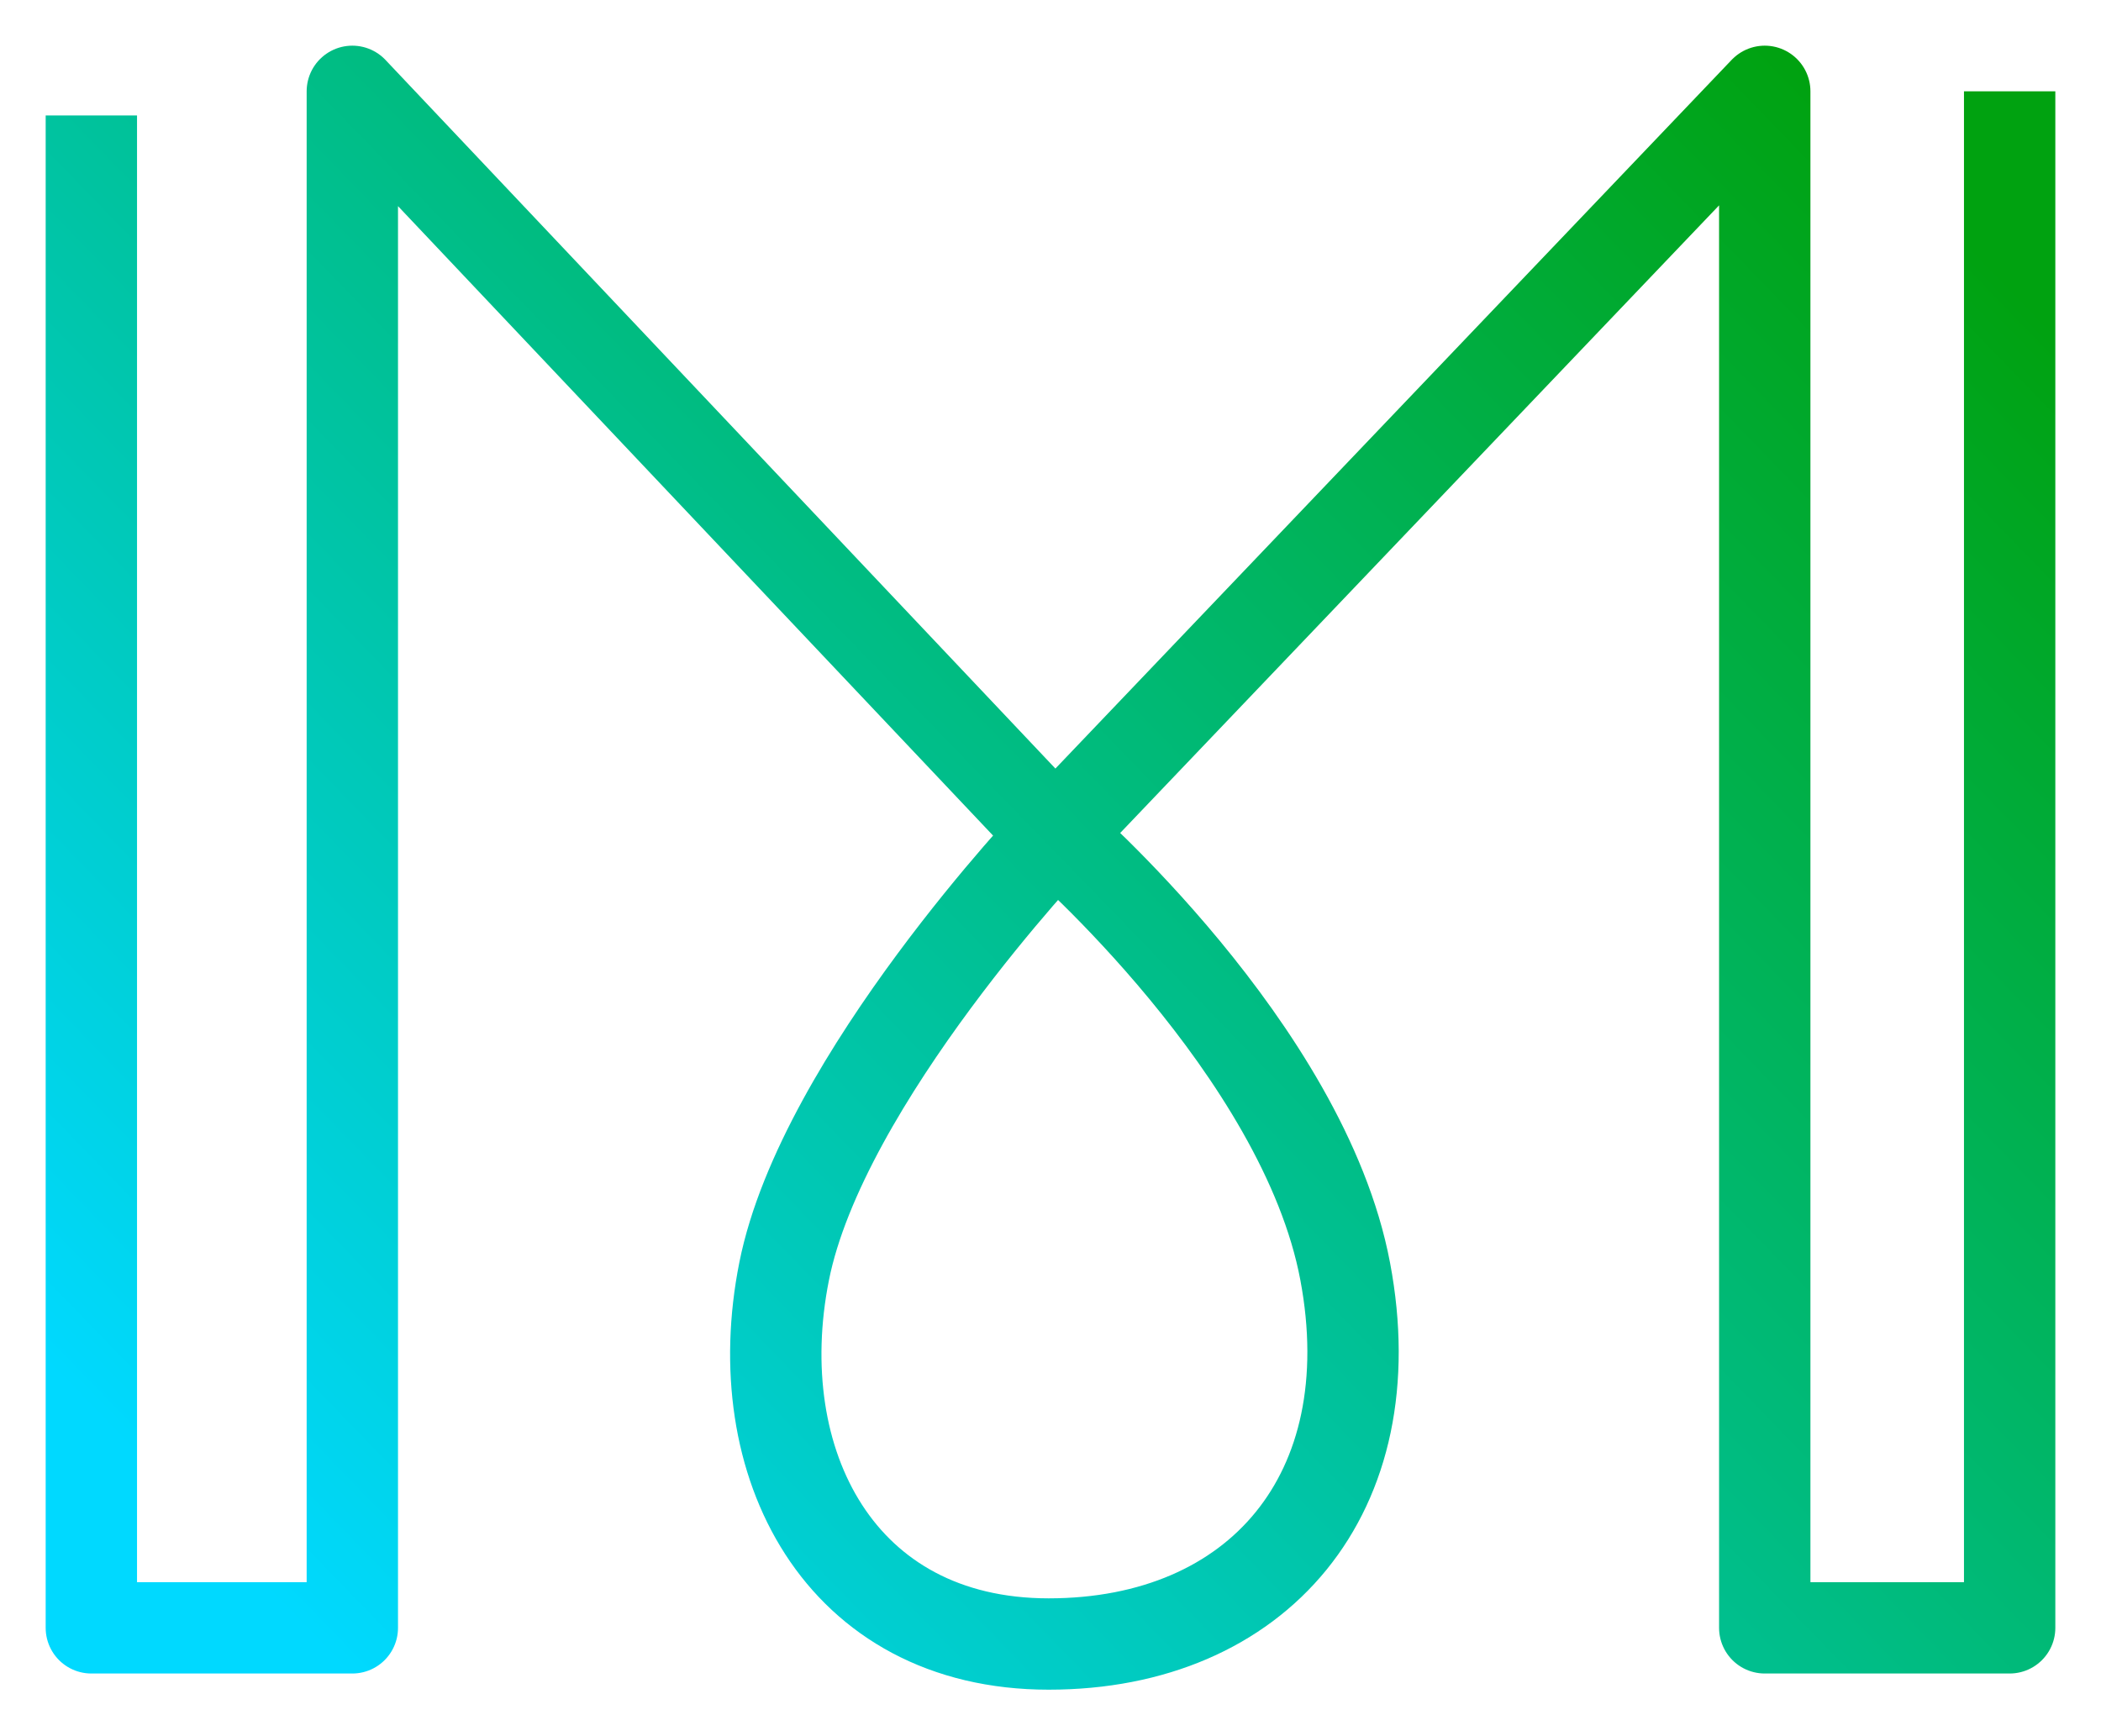
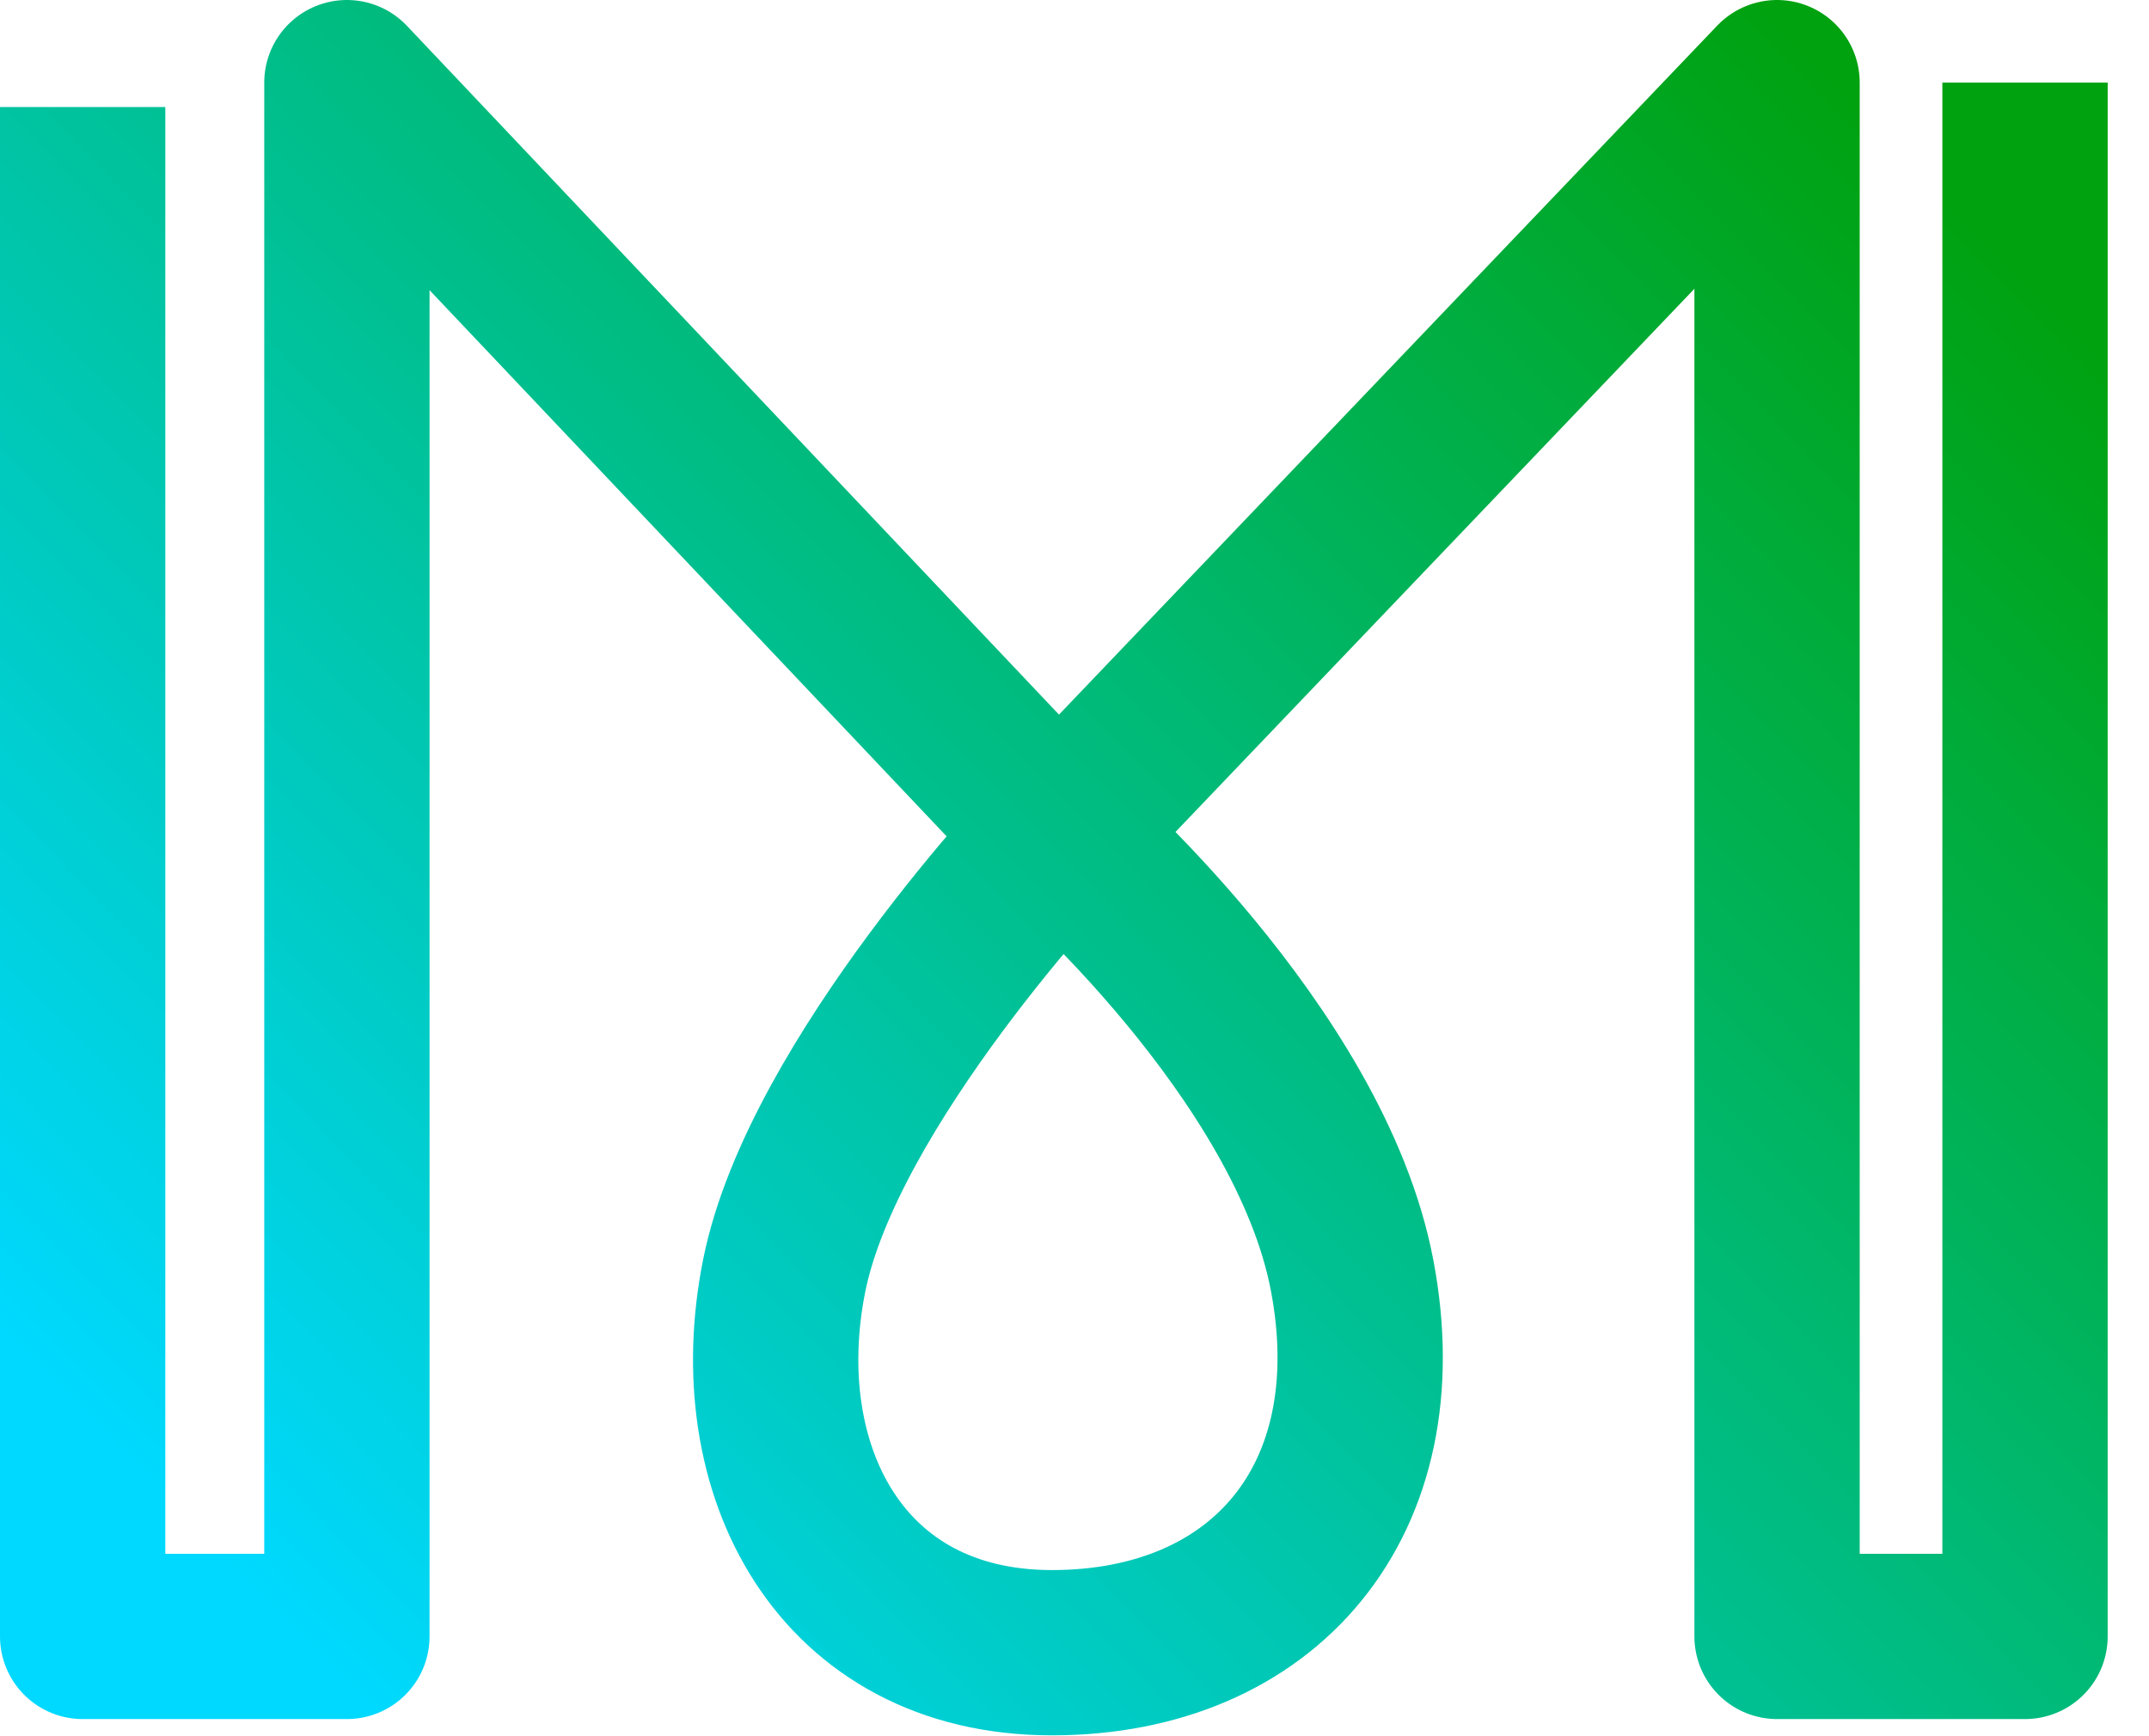
- <svg xmlns="http://www.w3.org/2000/svg" width="23" height="19" viewBox="0 0 23 19" fill="none">
-   <path d="M22 1V17.823H19.319V1L11.552 9.141M11.552 9.141C11.552 9.141 9.001 11.822 8.584 13.92C8.166 16.017 9.19 18 11.48 18C13.77 18 15.184 16.351 14.726 13.92C14.268 11.489 11.552 9.141 11.552 9.141ZM11.552 9.141L3.857 1V17.823H1V1.264" stroke="url(#paint0_linear_301_4)" stroke-linejoin="round" />
+ <svg xmlns="http://www.w3.org/2000/svg" width="26" height="21" viewBox="0 0 26 21" fill="none">
+   <path d="M24.5 1V19.803H21.5V1L12.809 10.099M12.809 10.099C12.809 10.099 9.954 13.095 9.487 15.44C9.019 17.784 10.165 20 12.727 20C15.29 20 16.873 18.157 16.36 15.44C15.848 12.723 12.809 10.099 12.809 10.099ZM12.809 10.099L4.197 1V19.803H1V1.295" stroke="url(#paint0_linear_325_4)" stroke-width="2" stroke-linejoin="round" />
  <defs>
-     <linearGradient id="paint0_linear_301_4" x1="3.475" y1="18" x2="20.467" y2="1.524" gradientUnits="userSpaceOnUse">
+     <linearGradient id="paint0_linear_325_4" x1="3.77" y1="20" x2="22.762" y2="1.562" gradientUnits="userSpaceOnUse">
      <stop stop-color="#00D9FF" />
      <stop offset="1" stop-color="#00A210" />
    </linearGradient>
  </defs>
</svg>
